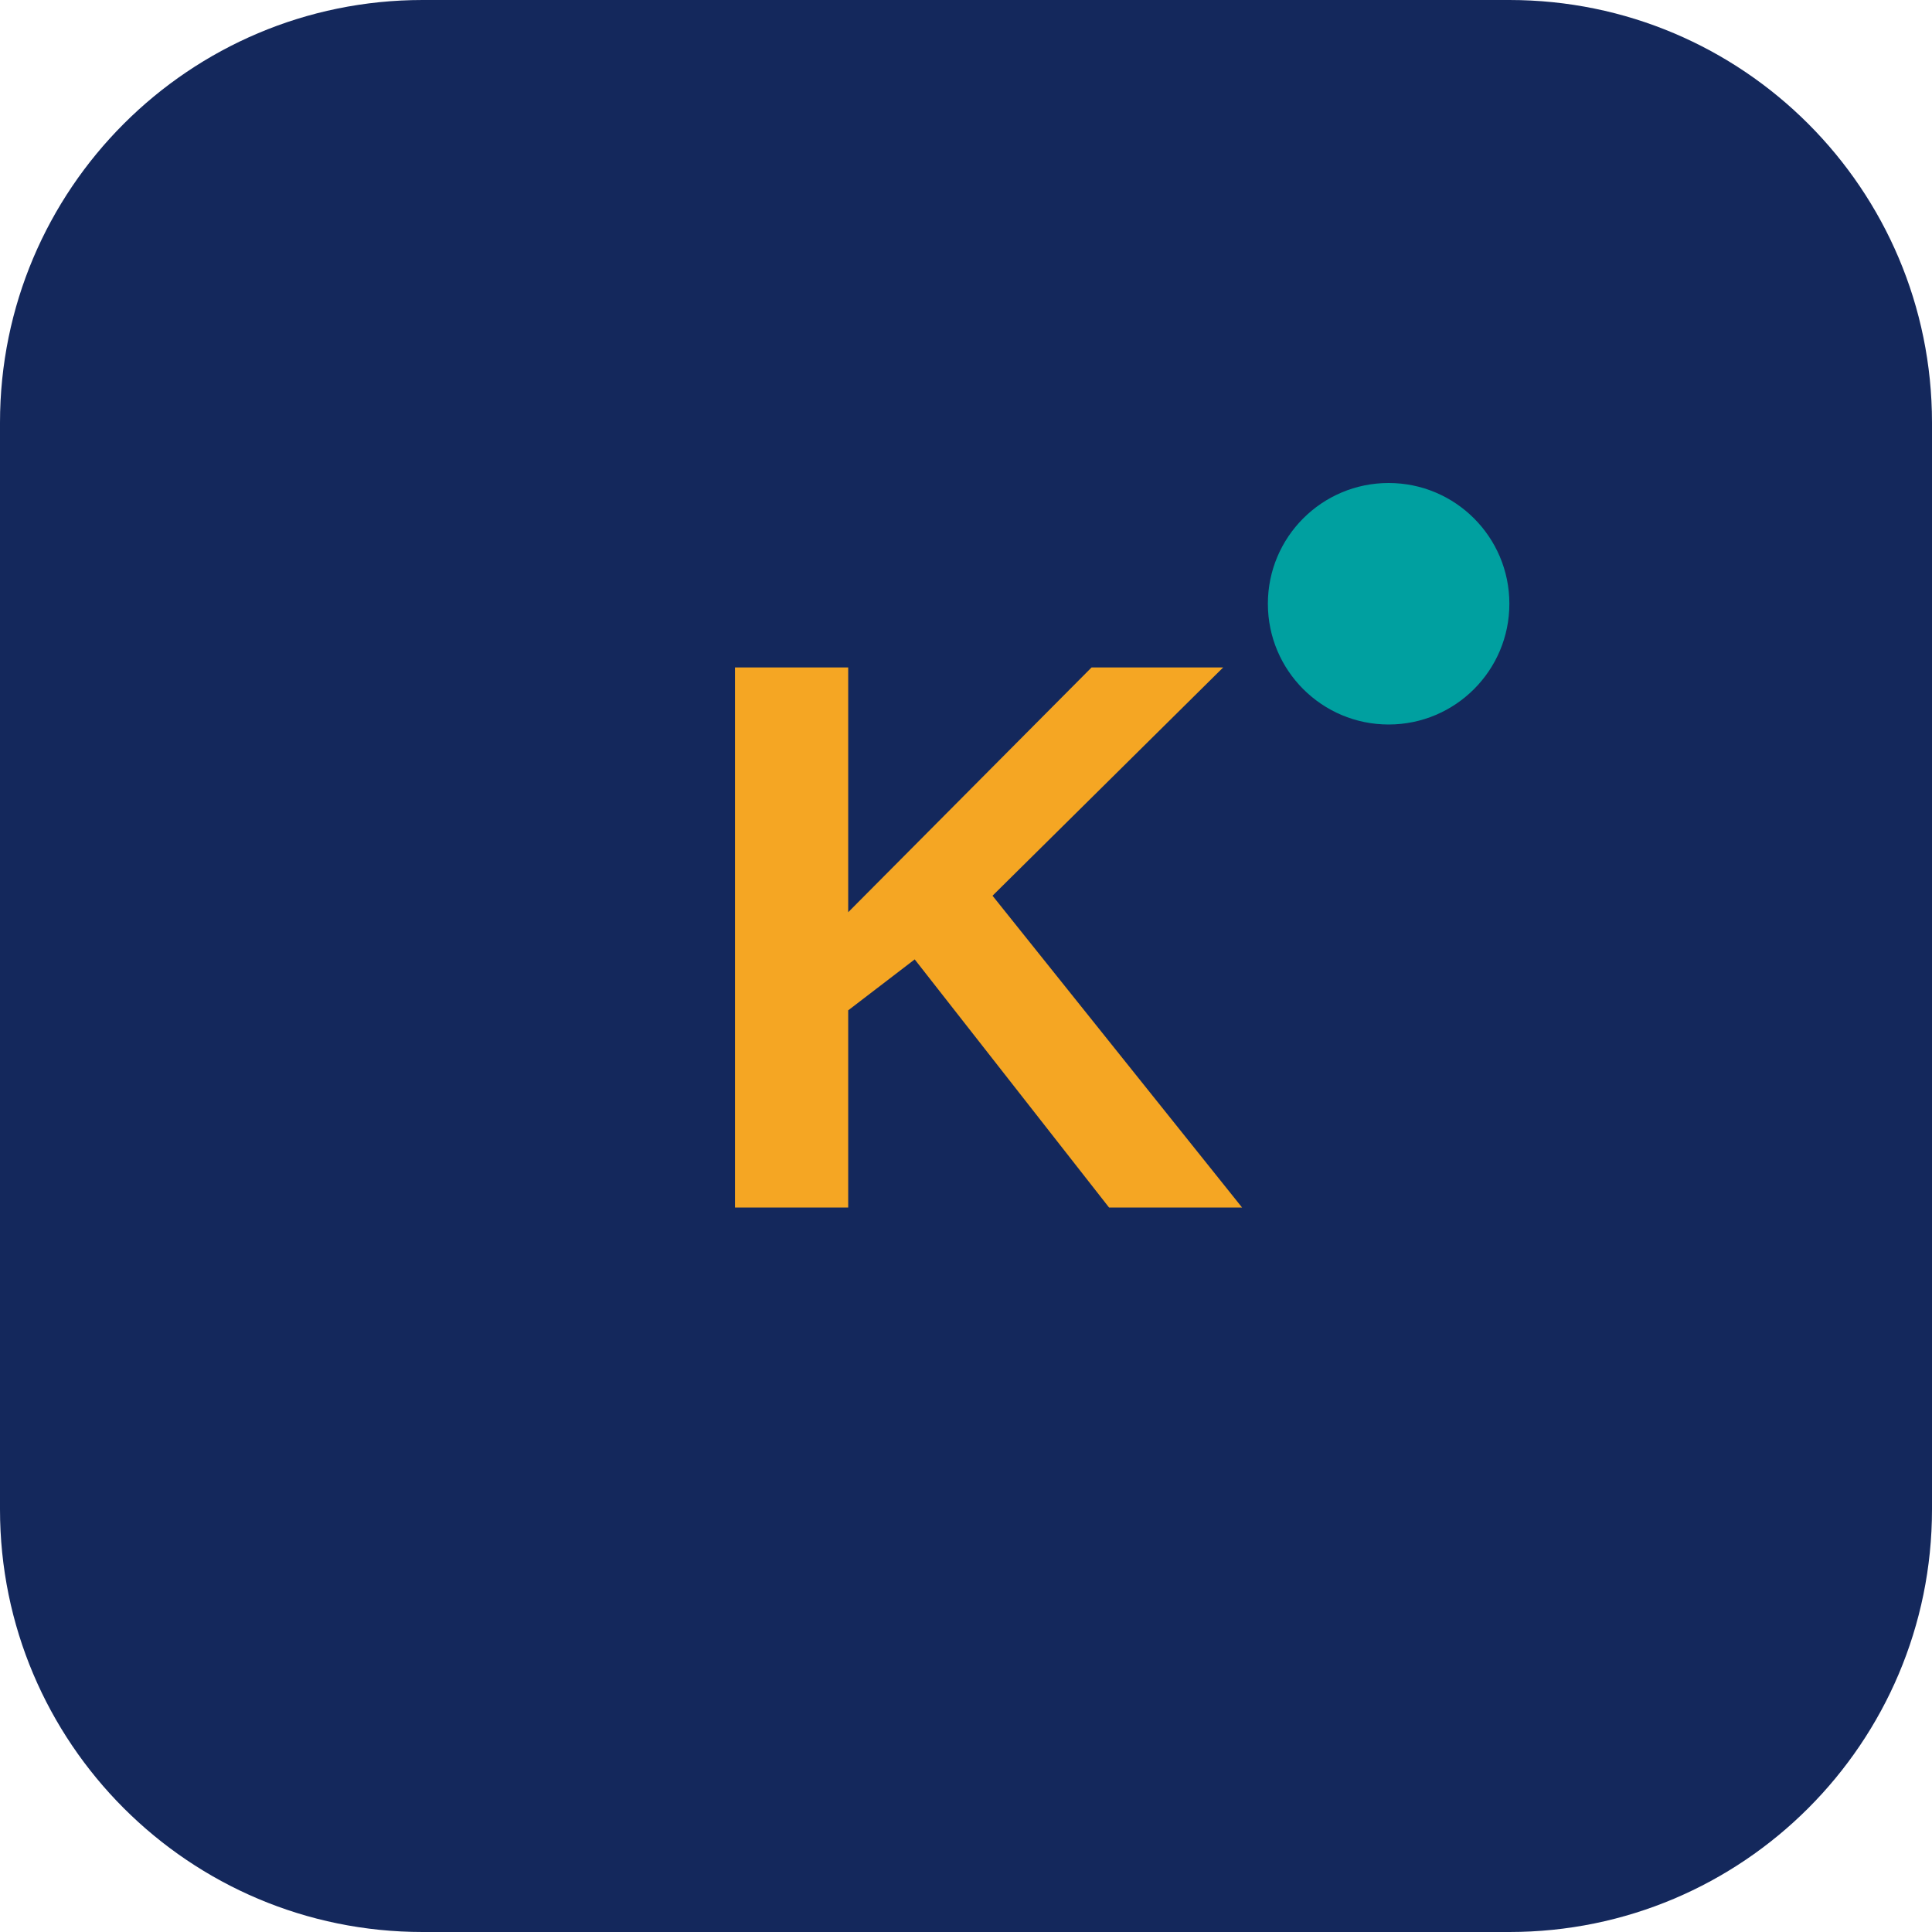
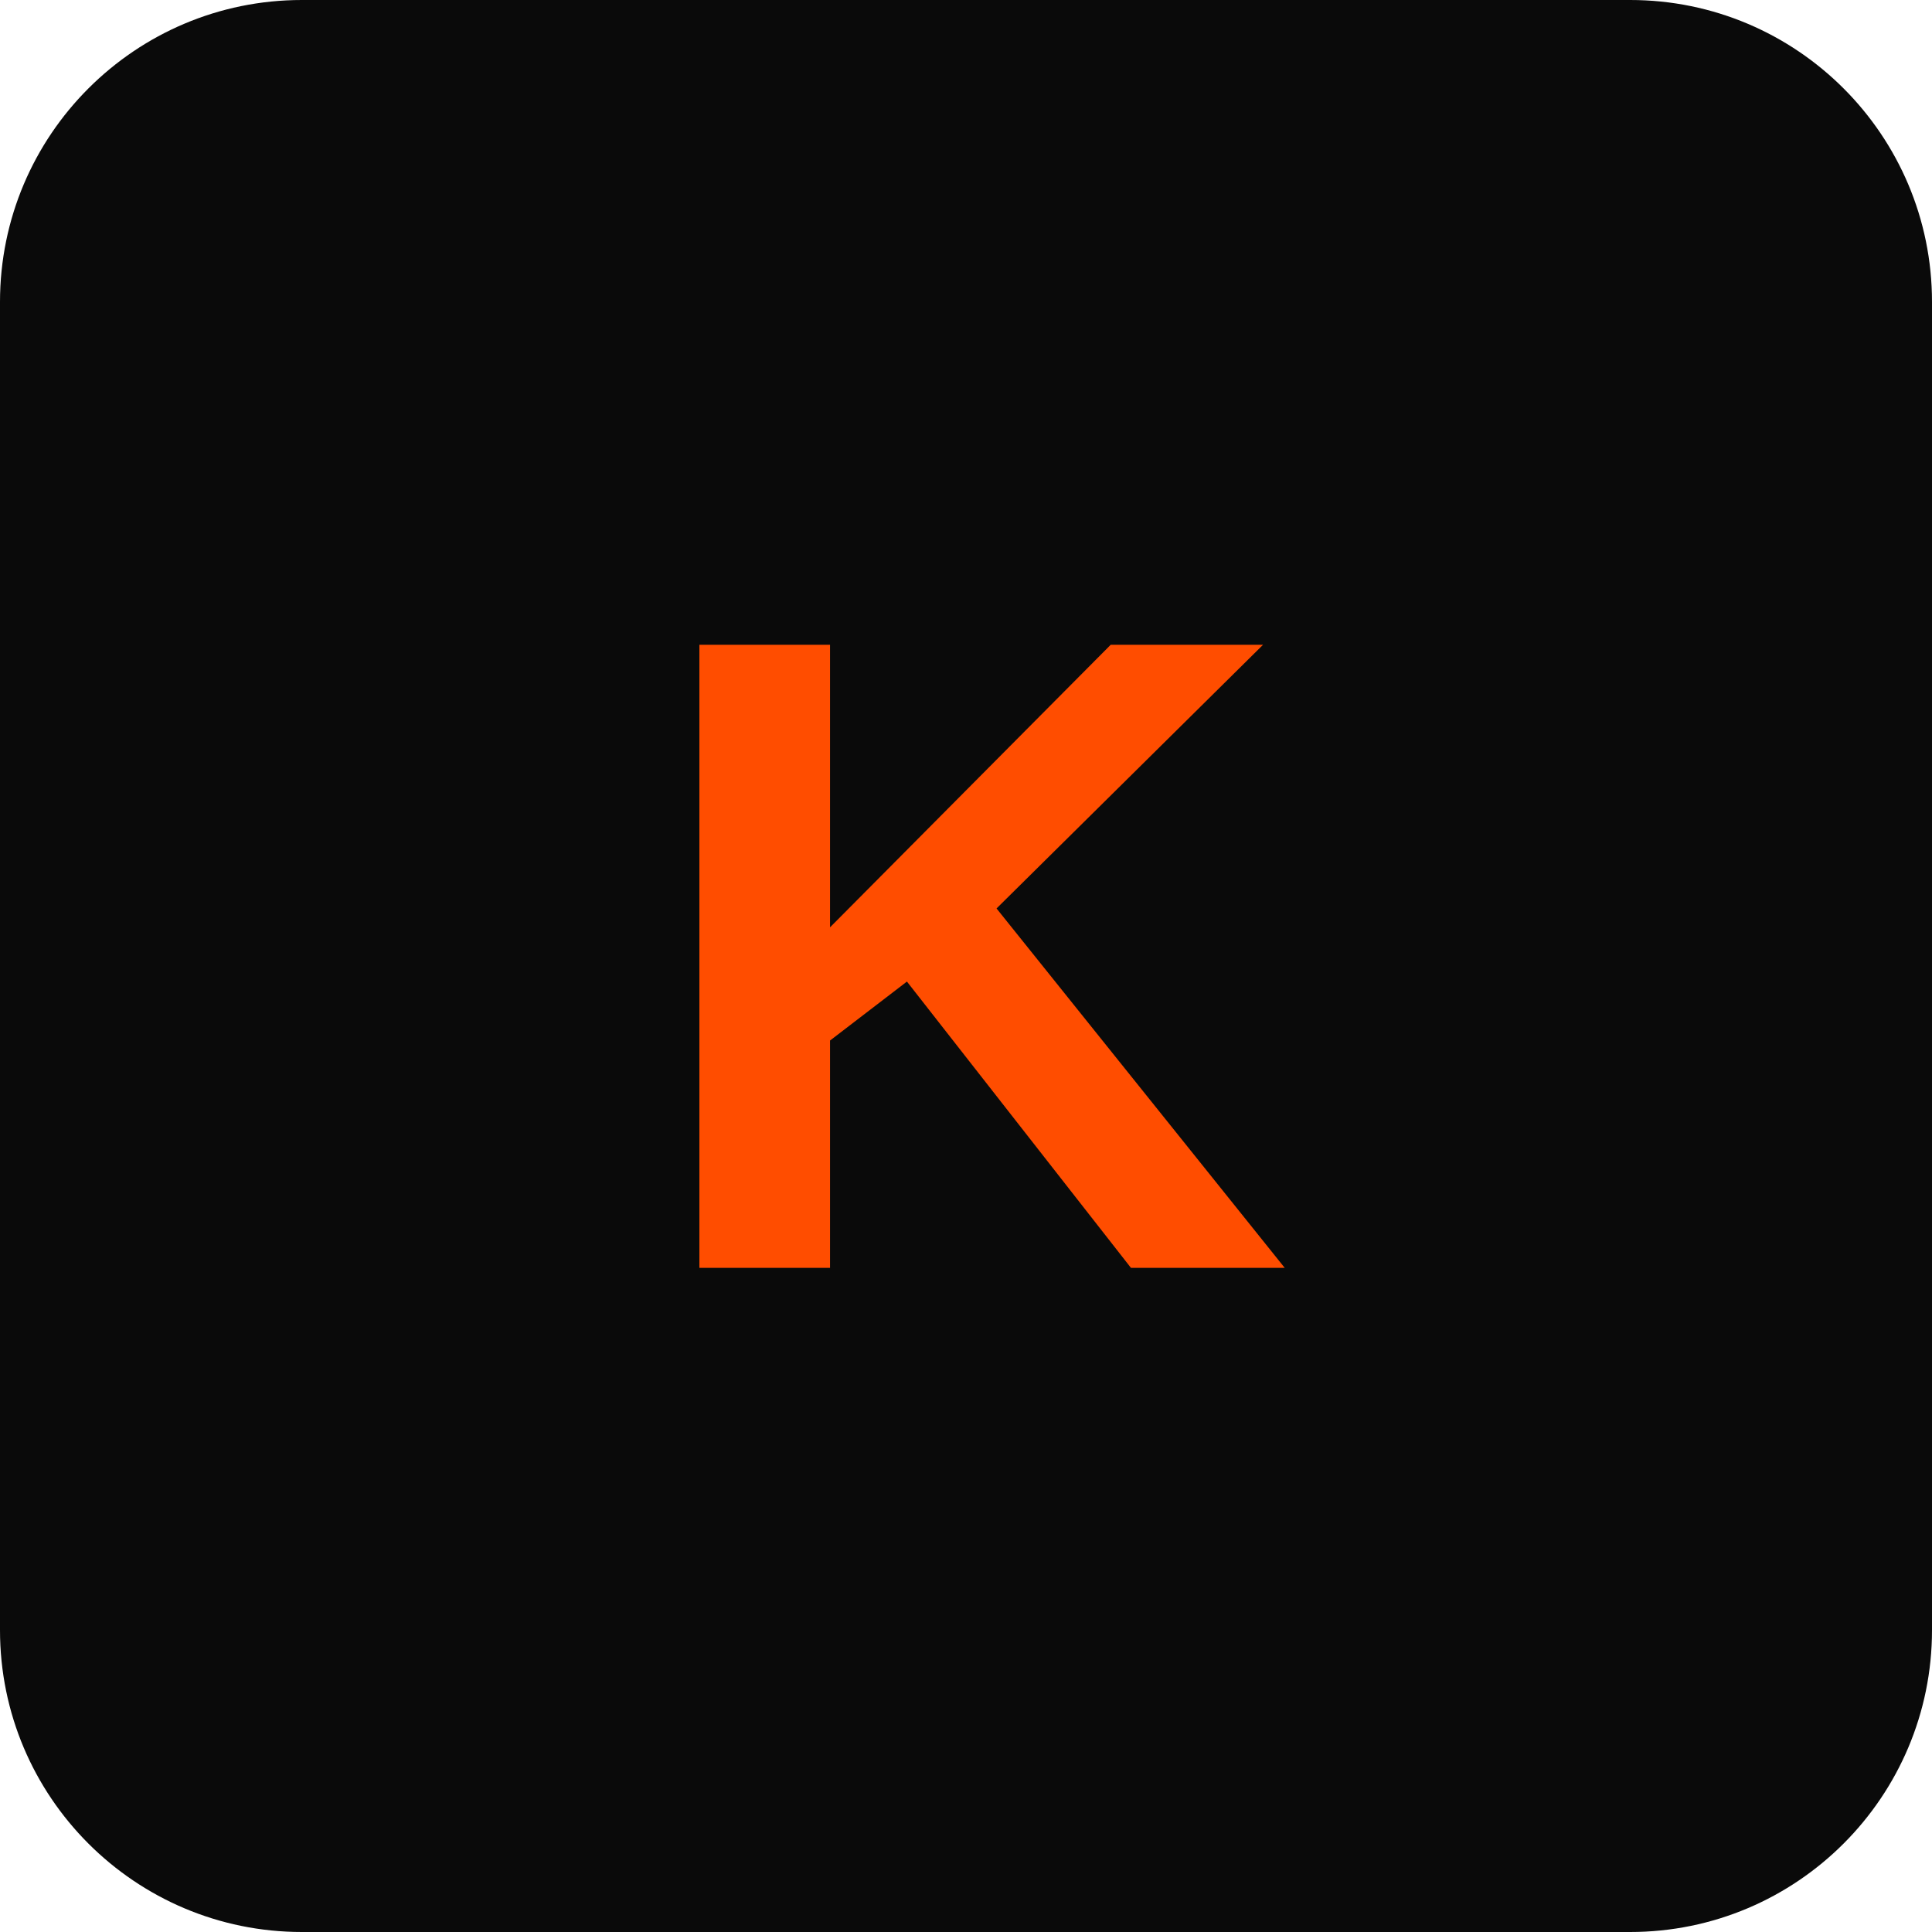
<svg xmlns="http://www.w3.org/2000/svg" viewBox="0 0 64 64">
-   <rect width="64" height="64" rx="14" fill="#14285C" />
-   <text x="32" y="40" font-family="Poppins, Arial, sans-serif" font-weight="700" font-size="26" fill="#F5A623" text-anchor="middle">K</text>
-   <circle cx="46" cy="20" r="4" fill="#00A0A0" />
+   <rect width="64" height="64" rx="10" fill="#0A0A0A" />
+   <text x="32" y="42" font-family="Arial Narrow, Arial, sans-serif" font-weight="900" font-size="30" fill="#FF4D00" text-anchor="middle">K</text>
</svg>
